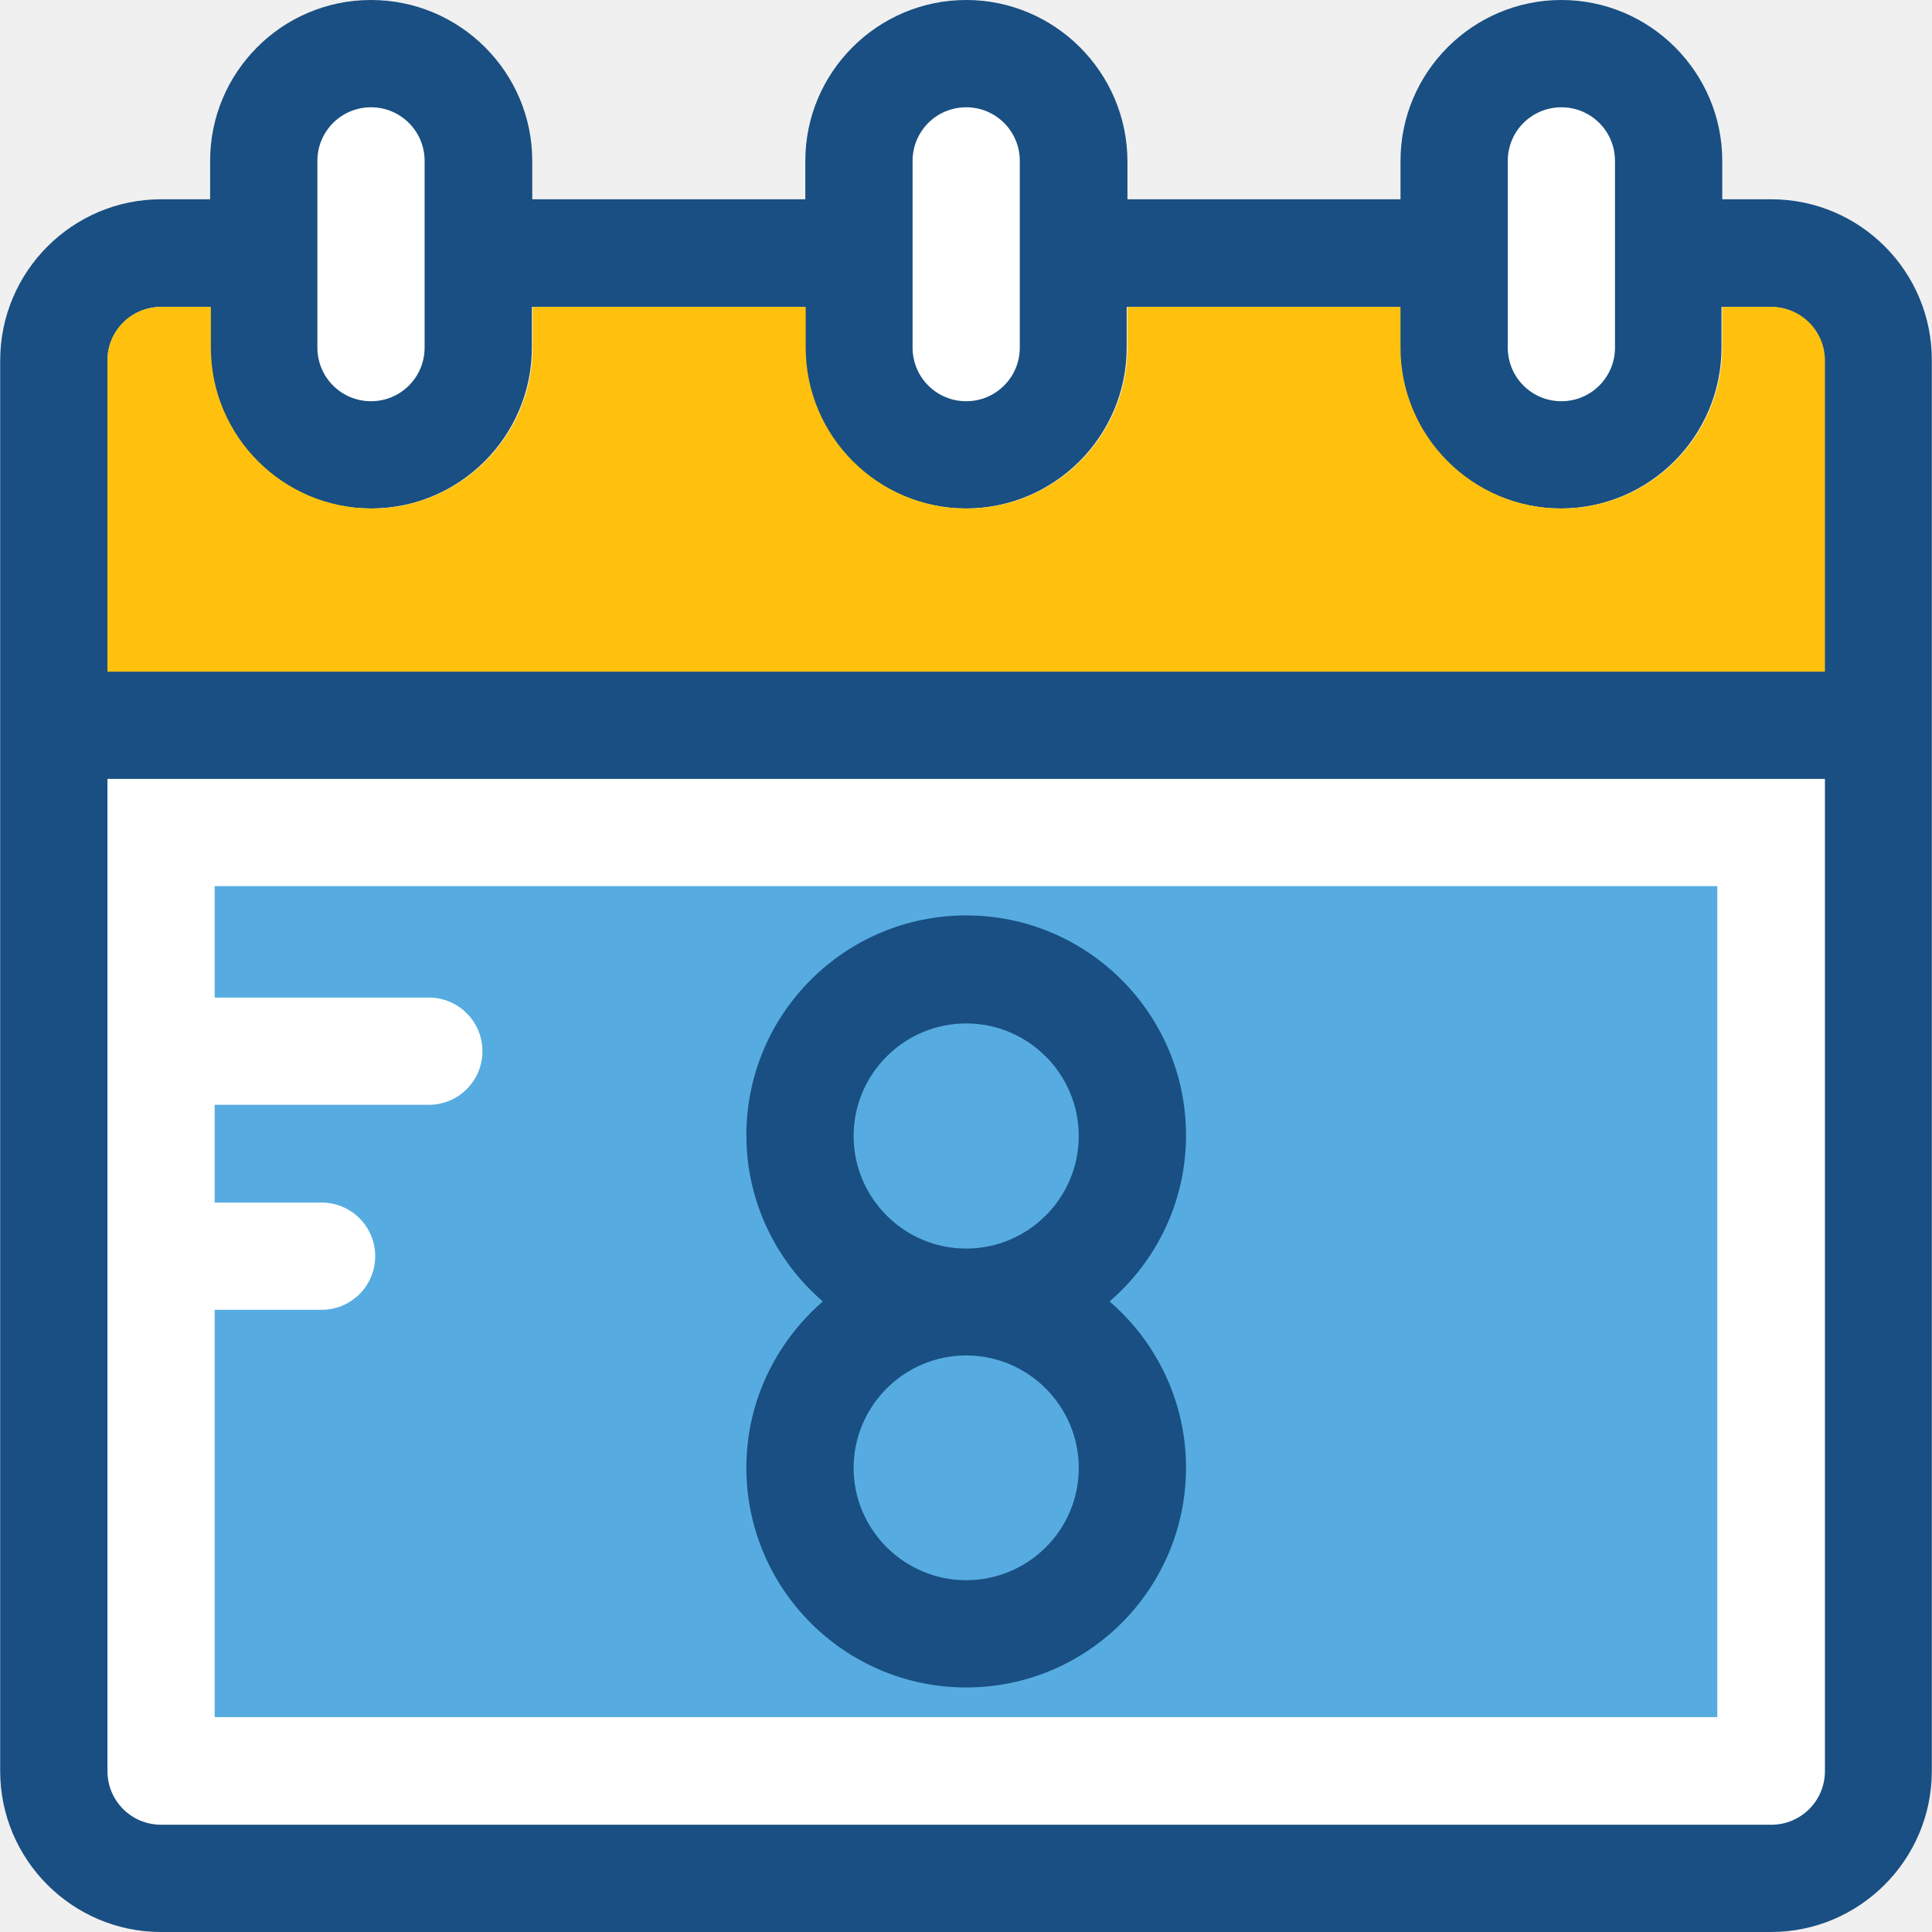
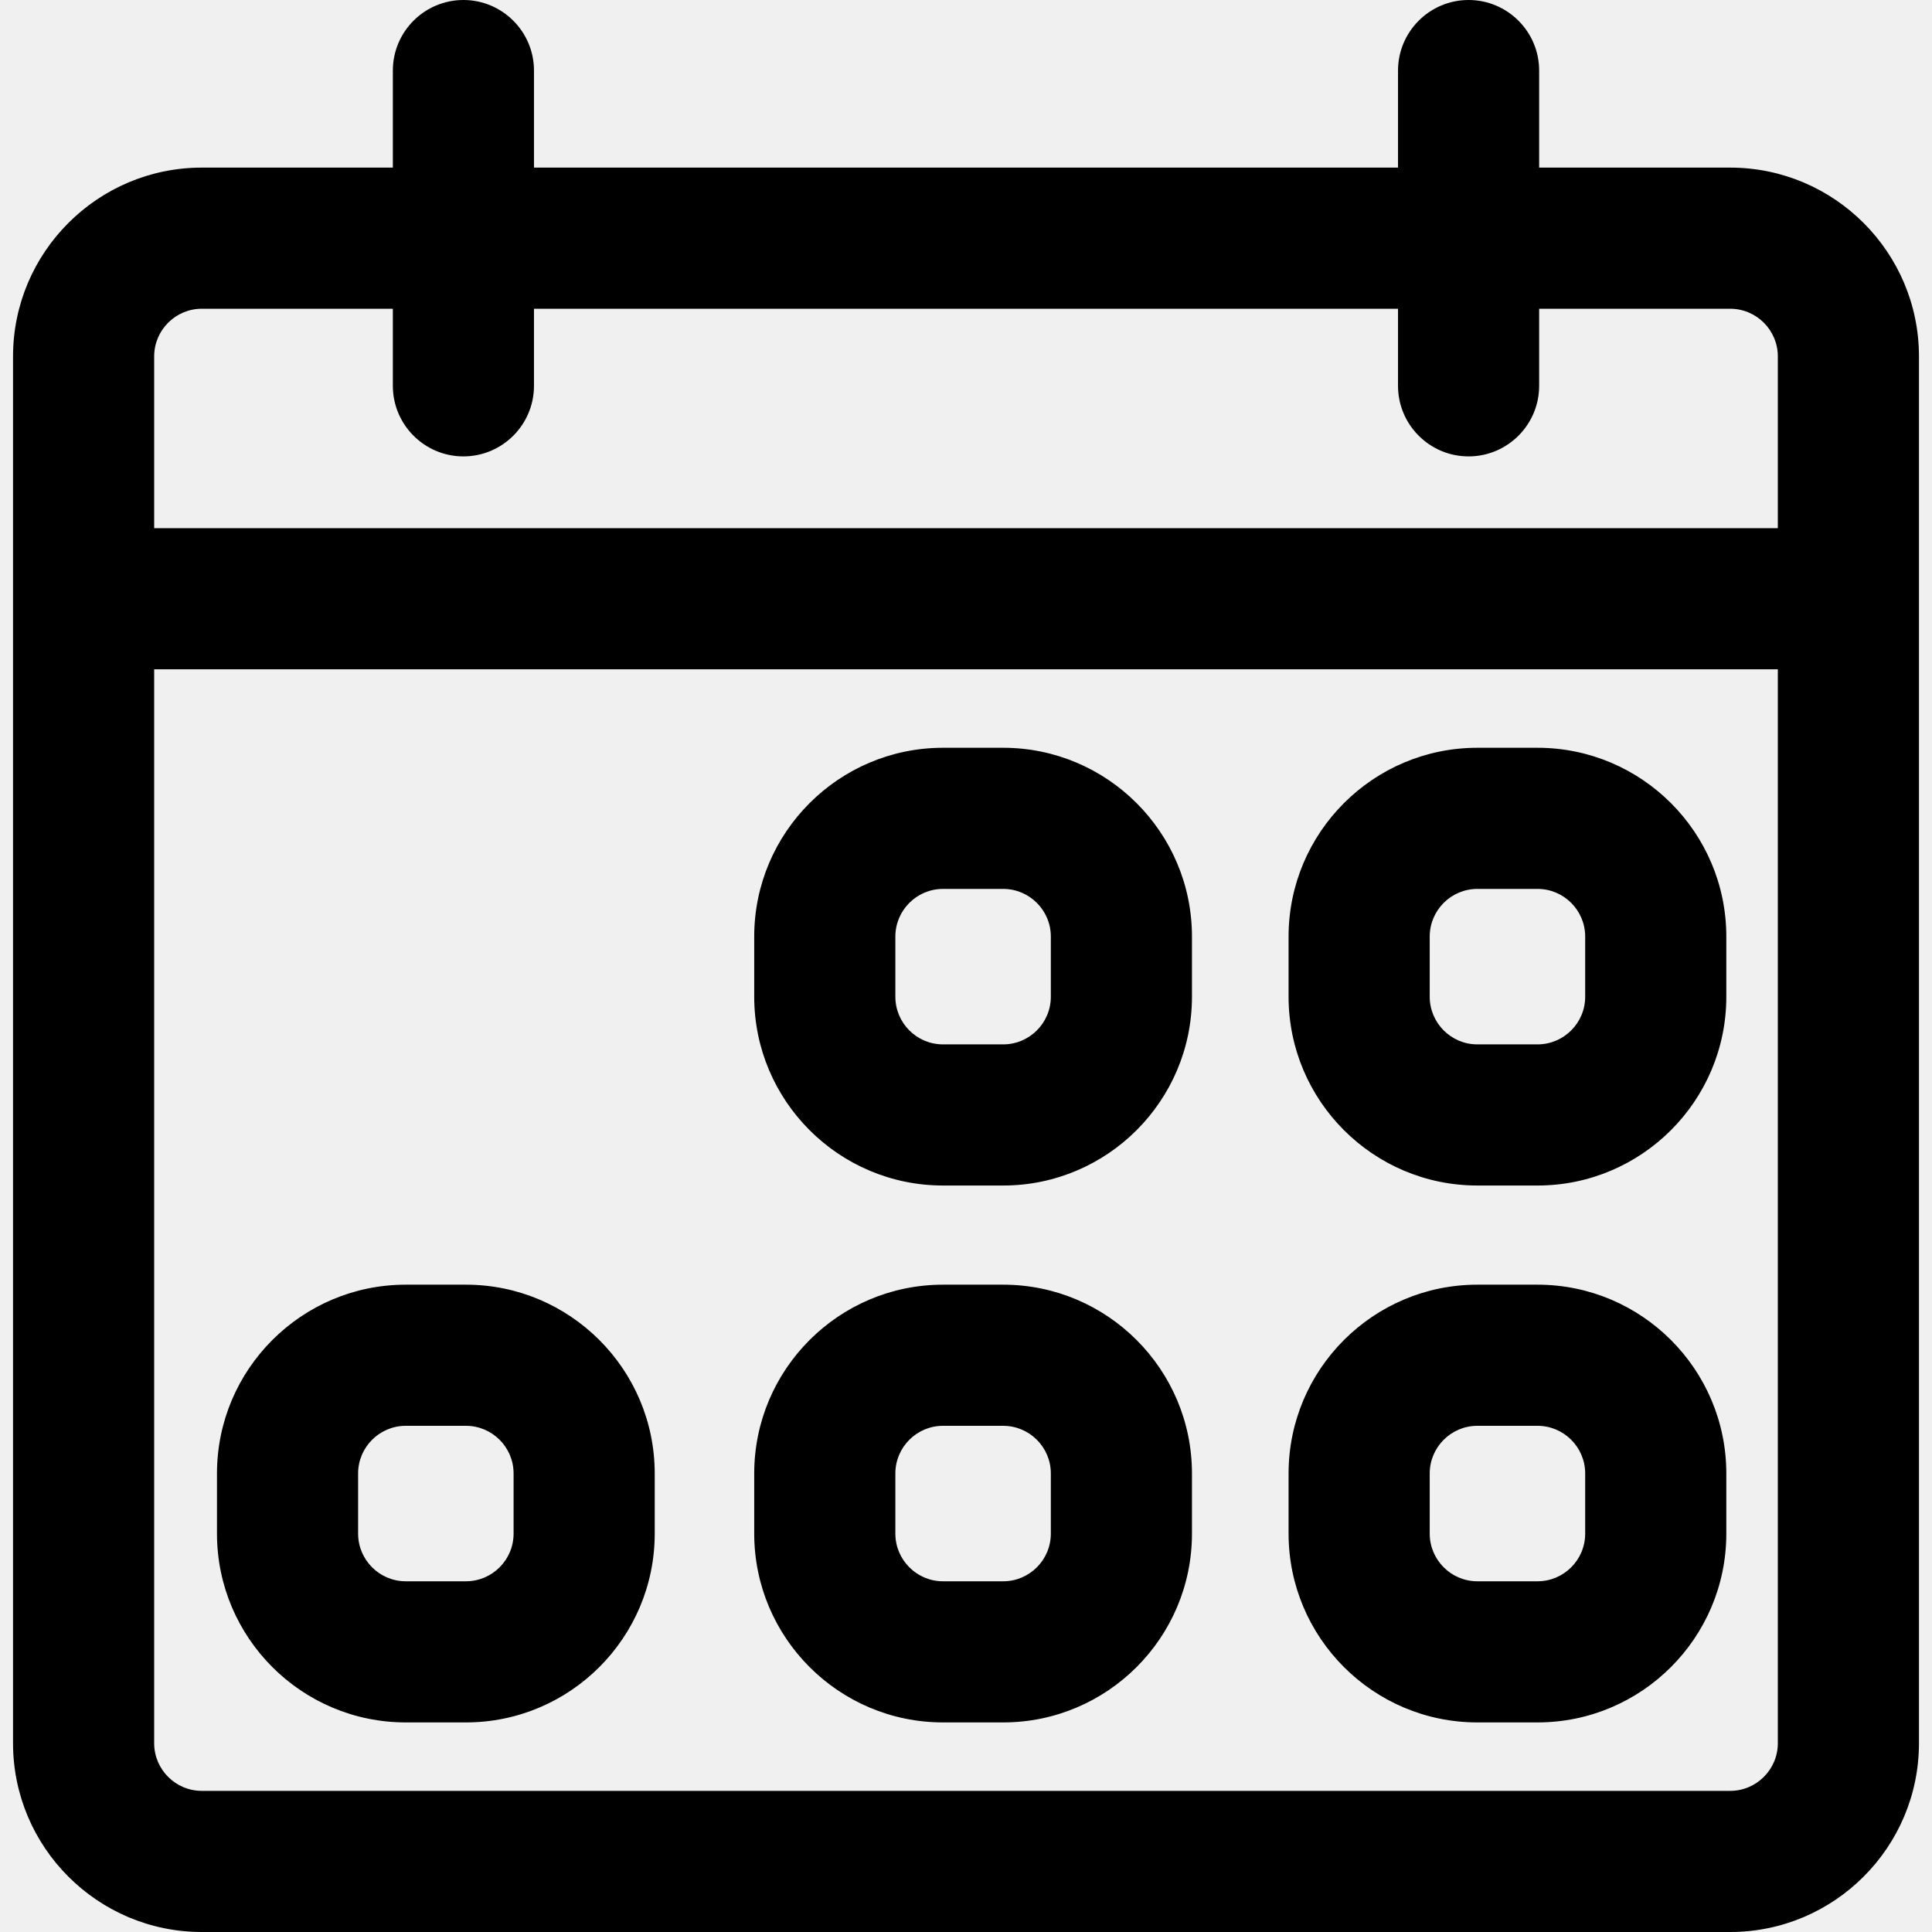
- <svg xmlns="http://www.w3.org/2000/svg" height="800px" width="800px" version="1.1" id="Layer_1" viewBox="0 0 508 508" xml:space="preserve">
+ <svg xmlns="http://www.w3.org/2000/svg" fill="#000000" version="1.1" id="Capa_1" width="800px" height="800px" viewBox="0 0 600.111 600.111" xml:space="preserve">
  <g>
-     <path style="fill:#FFFFFF;" d="M465.75,479.8c7.8,0,14.1-6.3,14.1-14.1V204.8H28.25v260.9c0,7.8,6.3,14.1,14.1,14.1L465.75,479.8   L465.75,479.8z" />
-     <path style="fill:#FFFFFF;" d="M268.15,91.4v-49c0-7.8-6.3-14.1-14.1-14.1c-7.8,0-14.1,6.3-14.1,14.1v49.1   c0,7.8,6.3,14.1,14.1,14.1S268.15,99.2,268.15,91.4z" />
-     <path style="fill:#FFFFFF;" d="M97.55,28.3c-7.8,0-14.1,6.3-14.1,14.1v49.1c0,7.8,6.3,14.1,14.1,14.1s14.1-6.3,14.1-14.1V42.4   C111.65,34.6,105.35,28.3,97.55,28.3z" />
-     <path style="fill:#FFFFFF;" d="M424.65,91.4v-49c0-7.8-6.3-14.1-14.1-14.1s-14.1,6.3-14.1,14.1v49.1c0,7.8,6.3,14.1,14.1,14.1   S424.65,99.2,424.65,91.4z" />
+     <g>
+       <g>
+         <path d="M537.423,52.562h-59.836V21.92c0-11.83-9.59-21.42-21.42-21.42s-21.42,9.59-21.42,21.42v30.642H165.364V21.92     c0-11.83-9.59-21.42-21.42-21.42s-21.42,9.59-21.42,21.42v30.642H62.688c-32.059,0-58.14,26.082-58.14,58.14v430.77     c0,32.059,26.082,58.14,58.14,58.14h474.737c32.059,0,58.139-26.081,58.139-58.14v-430.77     C595.563,78.643,569.481,52.562,537.423,52.562z M47.387,110.702c0-8.45,6.85-15.3,15.3-15.3h59.835v24.444     c0,11.83,9.59,21.42,21.42,21.42c11.83,0,21.42-9.59,21.42-21.42V95.401h269.384v24.444c0,11.83,9.59,21.42,21.42,21.42     s21.42-9.59,21.42-21.42V95.401h59.836c8.449,0,15.301,6.851,15.301,15.3v53.856H47.387V110.702z M552.724,541.471     c0,8.45-6.85,15.301-15.301,15.301H62.688c-8.451,0-15.3-6.851-15.3-15.301V207.397h505.336V541.471L552.724,541.471z" />
+         <path d="M537.425,600.111H62.688c-32.334,0-58.64-26.306-58.64-58.64v-430.77c0-32.334,26.306-58.64,58.64-58.64h59.336V21.92     c0-12.087,9.833-21.92,21.92-21.92c12.086,0,21.92,9.833,21.92,21.92v30.142h268.383V21.92c0-12.087,9.833-21.92,21.92-21.92     s21.92,9.833,21.92,21.92v30.142h59.336c32.335,0,58.641,26.306,58.641,58.64v430.77     C596.063,573.806,569.758,600.111,537.425,600.111z M62.688,53.062c-31.783,0-57.64,25.857-57.64,57.64v430.77     c0,31.782,25.857,57.64,57.64,57.64h474.737c31.782,0,57.639-25.857,57.639-57.64v-430.77c0-31.783-25.857-57.64-57.641-57.64     h-60.336V21.92c0-11.535-9.385-20.92-20.92-20.92s-20.92,9.385-20.92,20.92v31.142H164.864V21.92     c0-11.535-9.385-20.92-20.92-20.92s-20.92,9.385-20.92,20.92v31.142H62.688z M537.423,557.271H62.688     c-8.712,0-15.8-7.088-15.8-15.801V206.897h506.336v334.573C553.224,550.184,546.136,557.271,537.423,557.271z M47.887,207.897     v333.573c0,8.161,6.639,14.801,14.8,14.801h474.735c8.161,0,14.801-6.64,14.801-14.801V207.897H47.887z M553.224,165.058H46.887     v-54.356c0-8.712,7.088-15.8,15.8-15.8h60.335v24.944c0,11.535,9.385,20.92,20.92,20.92c11.535,0,20.92-9.385,20.92-20.92V94.901     h270.384v24.944c0,11.535,9.385,20.92,20.92,20.92s20.92-9.385,20.92-20.92V94.901h60.336c8.713,0,15.801,7.088,15.801,15.8     V165.058z M47.887,164.058h504.336v-53.356c0-8.161-6.64-14.8-14.801-14.8h-59.336v23.944c0,12.086-9.833,21.92-21.92,21.92     s-21.92-9.833-21.92-21.92V95.901H165.863v23.944c0,12.086-9.833,21.92-21.92,21.92s-21.92-9.833-21.92-21.92V95.901H62.688     c-8.161,0-14.8,6.639-14.8,14.8V164.058z" />
+       </g>
+       <g>
+         <path d="M292.914,534.512h18.691c32.059,0,58.141-26.081,58.141-58.14v-18.691c0-32.058-26.082-58.14-58.141-58.14h-18.691     c-32.058,0-58.14,26.082-58.14,58.14v18.691C234.774,508.431,260.855,534.512,292.914,534.512z M277.614,457.681     c0-8.436,6.864-15.3,15.3-15.3h18.691c8.438,0,15.301,6.864,15.301,15.3v18.691c0,8.437-6.863,15.3-15.301,15.3h-18.691     c-8.436,0-15.3-6.863-15.3-15.3V457.681L277.614,457.681z" />
+         <path d="M311.604,535.012h-18.691c-32.334,0-58.64-26.306-58.64-58.64v-18.691c0-32.334,26.306-58.64,58.64-58.64h18.691     c32.335,0,58.641,26.306,58.641,58.64v18.691C370.245,508.706,343.939,535.012,311.604,535.012z M292.914,400.041     c-31.783,0-57.64,25.857-57.64,57.64v18.691c0,31.782,25.857,57.64,57.64,57.64h18.691c31.783,0,57.641-25.857,57.641-57.64     v-18.691c0-31.782-25.857-57.64-57.641-57.64H292.914z M311.604,492.172h-18.691c-8.712,0-15.8-7.088-15.8-15.8v-18.691     c0-8.712,7.088-15.8,15.8-15.8h18.691c8.713,0,15.801,7.088,15.801,15.8v18.691C327.405,485.084,320.317,492.172,311.604,492.172     z M292.914,442.881c-8.161,0-14.8,6.64-14.8,14.8v18.691c0,8.16,6.639,14.8,14.8,14.8h18.691c8.161,0,14.801-6.64,14.801-14.8     v-18.691c0-8.16-6.64-14.8-14.801-14.8H292.914z" />
+       </g>
+       <g>
+         <path d="M126.036,534.512h18.691c32.059,0,58.14-26.081,58.14-58.14v-18.691c0-32.058-26.082-58.14-58.14-58.14h-18.691     c-32.059,0-58.14,26.082-58.14,58.14v18.691C67.896,508.431,93.977,534.512,126.036,534.512z M110.735,457.681     c0-8.436,6.864-15.3,15.3-15.3h18.691c8.437,0,15.3,6.864,15.3,15.3v18.691c0,8.437-6.863,15.3-15.3,15.3h-18.691     c-8.437,0-15.3-6.863-15.3-15.3V457.681L110.735,457.681z" />
+         <path d="M144.727,535.012h-18.691c-32.334,0-58.64-26.306-58.64-58.64v-18.691c0-32.334,26.306-58.64,58.64-58.64h18.691     c32.334,0,58.64,26.306,58.64,58.64v18.691C203.367,508.706,177.061,535.012,144.727,535.012z M126.036,400.041     c-31.783,0-57.64,25.857-57.64,57.64v18.691c0,31.782,25.857,57.64,57.64,57.64h18.691c31.783,0,57.64-25.857,57.64-57.64     v-18.691c0-31.782-25.857-57.64-57.64-57.64H126.036z M144.727,492.172h-18.691c-8.712,0-15.8-7.088-15.8-15.8v-18.691     c0-8.712,7.088-15.8,15.8-15.8h18.691c8.712,0,15.8,7.088,15.8,15.8v18.691C160.526,485.084,153.438,492.172,144.727,492.172z      M126.036,442.881c-8.161,0-14.8,6.64-14.8,14.8v18.691c0,8.16,6.639,14.8,14.8,14.8h18.691c8.161,0,14.8-6.64,14.8-14.8v-18.691     c0-8.16-6.639-14.8-14.8-14.8H126.036z" />
+       </g>
+       <g>
+         <path d="M458.894,534.512h18.691c32.057,0,58.139-26.081,58.139-58.14v-18.691c0-32.058-26.082-58.14-58.139-58.14h-18.691     c-32.059,0-58.141,26.082-58.141,58.14v18.691C400.753,508.431,426.835,534.512,458.894,534.512z M443.593,457.681     c0-8.436,6.863-15.3,15.301-15.3h18.691c8.436,0,15.299,6.864,15.299,15.3v18.691c0,8.437-6.863,15.3-15.299,15.3h-18.691     c-8.438,0-15.301-6.863-15.301-15.3V457.681z" />
+         <path d="M477.585,535.012h-18.691c-32.335,0-58.641-26.306-58.641-58.64v-18.691c0-32.334,26.306-58.64,58.641-58.64h18.691     c32.333,0,58.639,26.306,58.639,58.64v18.691C536.224,508.706,509.918,535.012,477.585,535.012z M458.894,400.041     c-31.783,0-57.641,25.857-57.641,57.64v18.691c0,31.782,25.857,57.64,57.641,57.64h18.691c31.782,0,57.639-25.857,57.639-57.64     v-18.691c0-31.782-25.856-57.64-57.639-57.64H458.894z M477.585,492.172h-18.691c-8.713,0-15.801-7.088-15.801-15.8v-18.691     c0-8.712,7.088-15.8,15.801-15.8h18.691c8.712,0,15.799,7.088,15.799,15.8v18.691     C493.384,485.084,486.297,492.172,477.585,492.172z M458.894,442.881c-8.161,0-14.801,6.64-14.801,14.8v18.691     c0,8.16,6.64,14.8,14.801,14.8h18.691c8.16,0,14.799-6.64,14.799-14.8v-18.691c0-8.16-6.639-14.8-14.799-14.8H458.894z" />
+       </g>
+       <g>
+         <path d="M292.914,367.742h18.691c32.059,0,58.141-26.082,58.141-58.14v-18.691c0-32.059-26.082-58.14-58.141-58.14h-18.691     c-32.058,0-58.14,26.082-58.14,58.14v18.691C234.774,341.66,260.855,367.742,292.914,367.742z M277.614,290.911     c0-8.437,6.864-15.3,15.3-15.3h18.691c8.438,0,15.301,6.863,15.301,15.3v18.691c0,8.437-6.863,15.3-15.301,15.3h-18.691     c-8.436,0-15.3-6.863-15.3-15.3V290.911L277.614,290.911z" />
+         <path d="M311.604,368.242h-18.691c-32.334,0-58.64-26.306-58.64-58.64v-18.691c0-32.334,26.306-58.64,58.64-58.64h18.691     c32.335,0,58.641,26.306,58.641,58.64v18.691C370.245,341.937,343.939,368.242,311.604,368.242z M292.914,233.271     c-31.783,0-57.64,25.857-57.64,57.64v18.691c0,31.782,25.857,57.64,57.64,57.64h18.691c31.783,0,57.641-25.857,57.641-57.64     v-18.691c0-31.783-25.857-57.64-57.641-57.64H292.914z M311.604,325.402h-18.691c-8.712,0-15.8-7.088-15.8-15.8v-18.691     c0-8.712,7.088-15.8,15.8-15.8h18.691c8.713,0,15.801,7.088,15.801,15.8v18.691C327.405,318.314,320.317,325.402,311.604,325.402     z M292.914,276.111c-8.161,0-14.8,6.639-14.8,14.8v18.691c0,8.16,6.639,14.8,14.8,14.8h18.691c8.161,0,14.801-6.64,14.801-14.8     v-18.691c0-8.161-6.64-14.8-14.801-14.8H292.914z" />
+       </g>
+       <g>
+         <path d="M458.894,367.742h18.691c32.057,0,58.139-26.082,58.139-58.14v-18.691c0-32.059-26.082-58.14-58.139-58.14h-18.691     c-32.059,0-58.141,26.082-58.141,58.14v18.691C400.753,341.66,426.835,367.742,458.894,367.742z M443.593,290.911     c0-8.437,6.863-15.3,15.301-15.3h18.691c8.436,0,15.299,6.863,15.299,15.3v18.691c0,8.437-6.863,15.3-15.299,15.3h-18.691     c-8.438,0-15.301-6.863-15.301-15.3V290.911z" />
+         <path d="M477.585,368.242h-18.691c-32.335,0-58.641-26.306-58.641-58.64v-18.691c0-32.334,26.306-58.64,58.641-58.64h18.691     c32.333,0,58.639,26.306,58.639,58.64v18.691C536.224,341.937,509.918,368.242,477.585,368.242z M458.894,233.271     c-31.783,0-57.641,25.857-57.641,57.64v18.691c0,31.782,25.857,57.64,57.641,57.64h18.691c31.782,0,57.639-25.857,57.639-57.64     v-18.691c0-31.783-25.856-57.64-57.639-57.64H458.894z M477.585,325.402h-18.691c-8.713,0-15.801-7.088-15.801-15.8v-18.691     c0-8.712,7.088-15.8,15.801-15.8h18.691c8.712,0,15.799,7.088,15.799,15.8v18.691     C493.384,318.314,486.297,325.402,477.585,325.402z M458.894,276.111c-8.161,0-14.801,6.639-14.801,14.8v18.691     c0,8.16,6.64,14.8,14.801,14.8h18.691c8.16,0,14.799-6.64,14.799-14.8v-18.691c0-8.161-6.639-14.8-14.799-14.8H458.894z" />
+       </g>
+     </g>
  </g>
-   <path style="fill:#56ACE0;" d="M56.45,233v29.3h56.3c7.8,0,14.1,6.3,14.1,14.1c0,7.8-6.3,14.1-14.1,14.1h-56.3v25.7h28.1  c7.8,0,14.1,6.3,14.1,14.1s-6.3,14.1-14.1,14.1h-28.1v107.1h395.1V233H56.45z" />
-   <path style="fill:#194F82;" d="M465.75,52.4h-12.9V42.3c0-23.3-19-42.3-42.3-42.3s-42.3,19-42.3,42.3v10.1h-71.8V42.3  C296.35,19,277.35,0,254.05,0s-42.3,19-42.3,42.3v10.1h-71.8V42.3c0-23.3-19-42.3-42.4-42.3s-42.3,19-42.3,42.3v10.1h-12.9  c-23.3,0-42.3,19-42.3,42.4v370.9c0,23.3,19,42.3,42.3,42.3h423.3c23.3,0,42.3-19,42.3-42.3V94.8  C508.05,71.4,489.05,52.4,465.75,52.4z M396.45,42.3c0-7.8,6.3-14.1,14.1-14.1s14.1,6.3,14.1,14.1v49.1c0,7.8-6.3,14.1-14.1,14.1  s-14.1-6.3-14.1-14.1V42.3z M239.95,42.3c0-7.8,6.3-14.1,14.1-14.1s14.1,6.3,14.1,14.1v49.1c0,7.8-6.3,14.1-14.1,14.1  c-7.8,0-14.1-6.3-14.1-14.1V42.3z M83.45,42.3c0-7.8,6.3-14.1,14.1-14.1s14.1,6.3,14.1,14.1v49.1c0,7.8-6.3,14.1-14.1,14.1  s-14.1-6.3-14.1-14.1V42.3z M479.85,465.7c0,7.8-6.3,14.1-14.1,14.1H42.35c-7.8,0-14.1-6.3-14.1-14.1V204.8h451.6L479.85,465.7  L479.85,465.7z M479.85,176.6H28.25V94.8c0-7.8,6.3-14.1,14.1-14.1h12.9v10.7c0,23.3,19,42.3,42.3,42.3s42.3-19,42.3-42.3V80.7h71.8  v10.7c0,23.3,19,42.3,42.3,42.3s42.3-19,42.3-42.3V80.7h71.8v10.7c0,23.3,19,42.3,42.3,42.3s42.3-19,42.3-42.3V80.7h12.9  c7.8,0,14.1,6.3,14.1,14.1v81.8H479.85z" />
-   <path style="fill:#FFC10D;" d="M42.35,80.7c-7.8,0-14.1,6.3-14.1,14.1v81.8h451.6V94.8c0-7.8-6.3-14.1-14.1-14.1h-12.9v10.7  c0,23.3-19,42.3-42.3,42.3s-42.3-19-42.3-42.3V80.7h-71.8v10.7c0,23.3-19,42.3-42.3,42.3s-42.3-19-42.3-42.3V80.7h-71.8v10.7  c0,23.3-19,42.3-42.3,42.3s-42.3-19-42.3-42.3V80.7H42.35z" />
-   <path style="fill:#194F82;" d="M196.25,385.9c0,31.9,25.9,57.8,57.8,57.8s57.8-25.9,57.8-57.8c0-17.4-7.8-33.1-20.1-43.7  c12.3-10.6,20.1-26.2,20.1-43.7c0-31.9-25.9-57.8-57.8-57.8s-57.8,25.9-57.8,57.8c0,17.4,7.8,33.1,20.1,43.7  C204.05,352.9,196.25,368.5,196.25,385.9z M254.05,269.1c16.3,0,29.6,13.3,29.6,29.6s-13.3,29.6-29.6,29.6s-29.6-13.3-29.6-29.6  S237.75,269.1,254.05,269.1z M254.05,356.4c16.3,0,29.6,13.3,29.6,29.6c0,16.3-13.3,29.5-29.6,29.5s-29.6-13.3-29.6-29.5  C224.45,369.7,237.75,356.4,254.05,356.4z" />
</svg>
